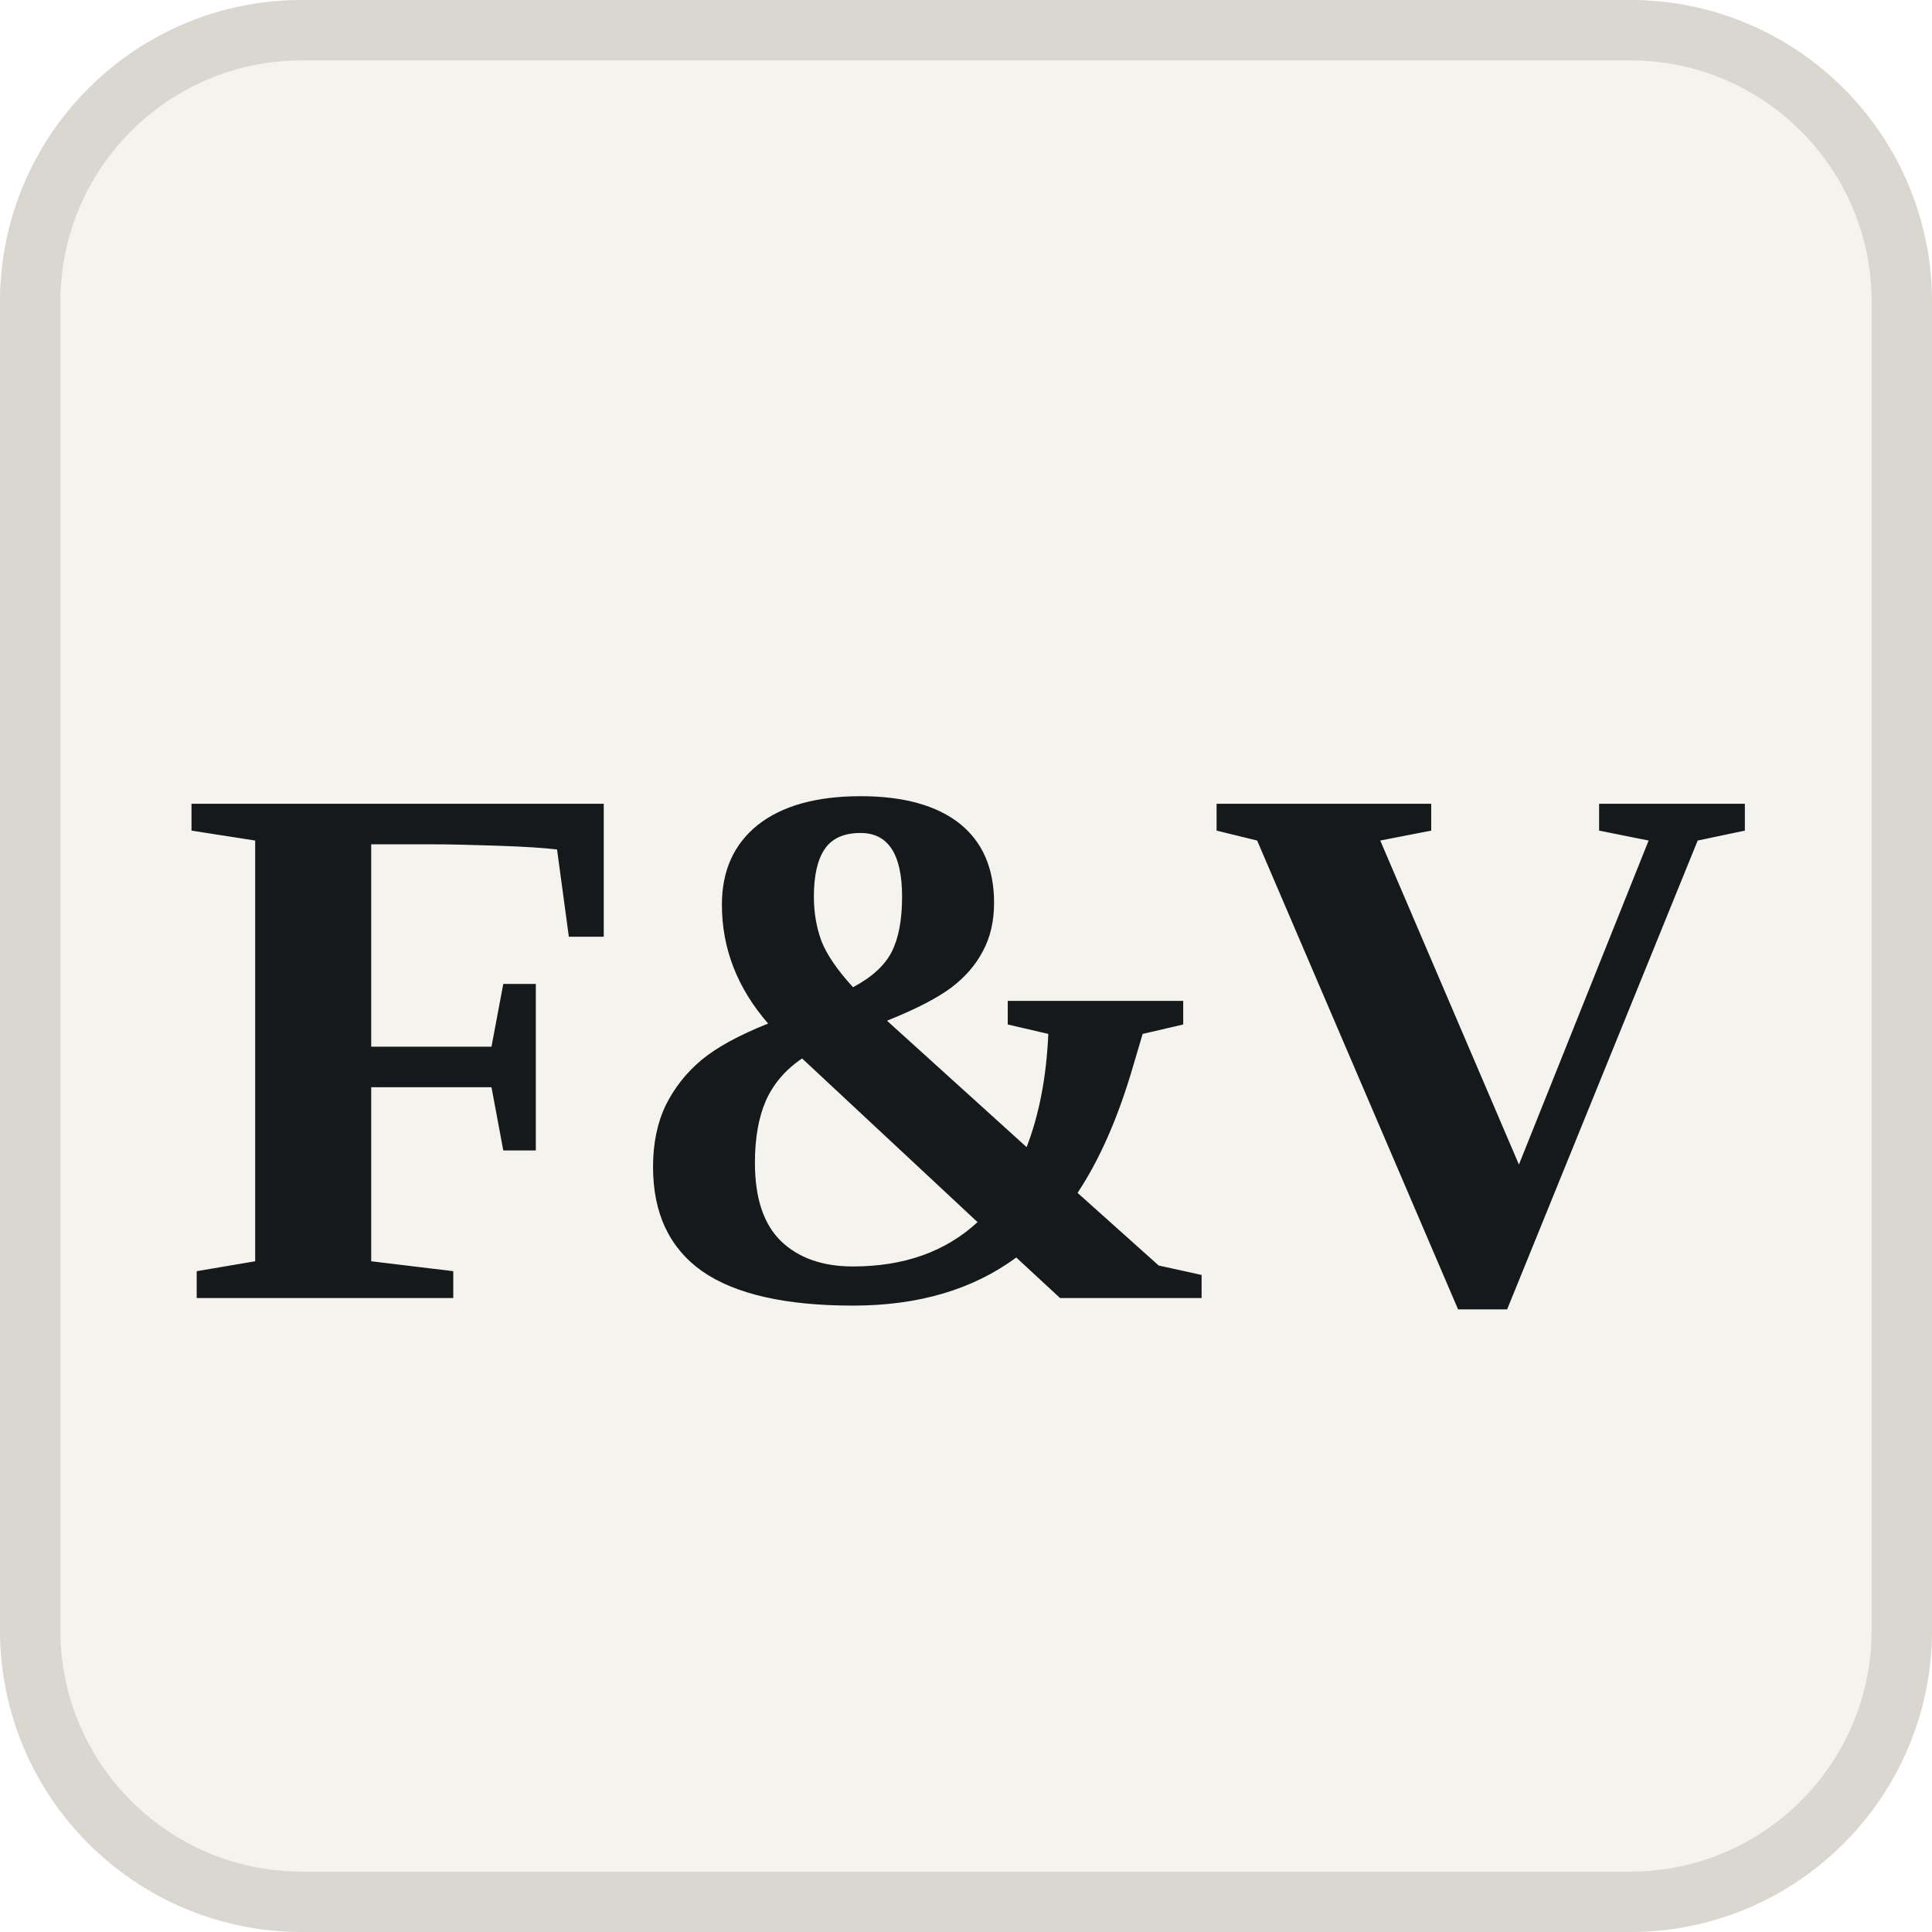
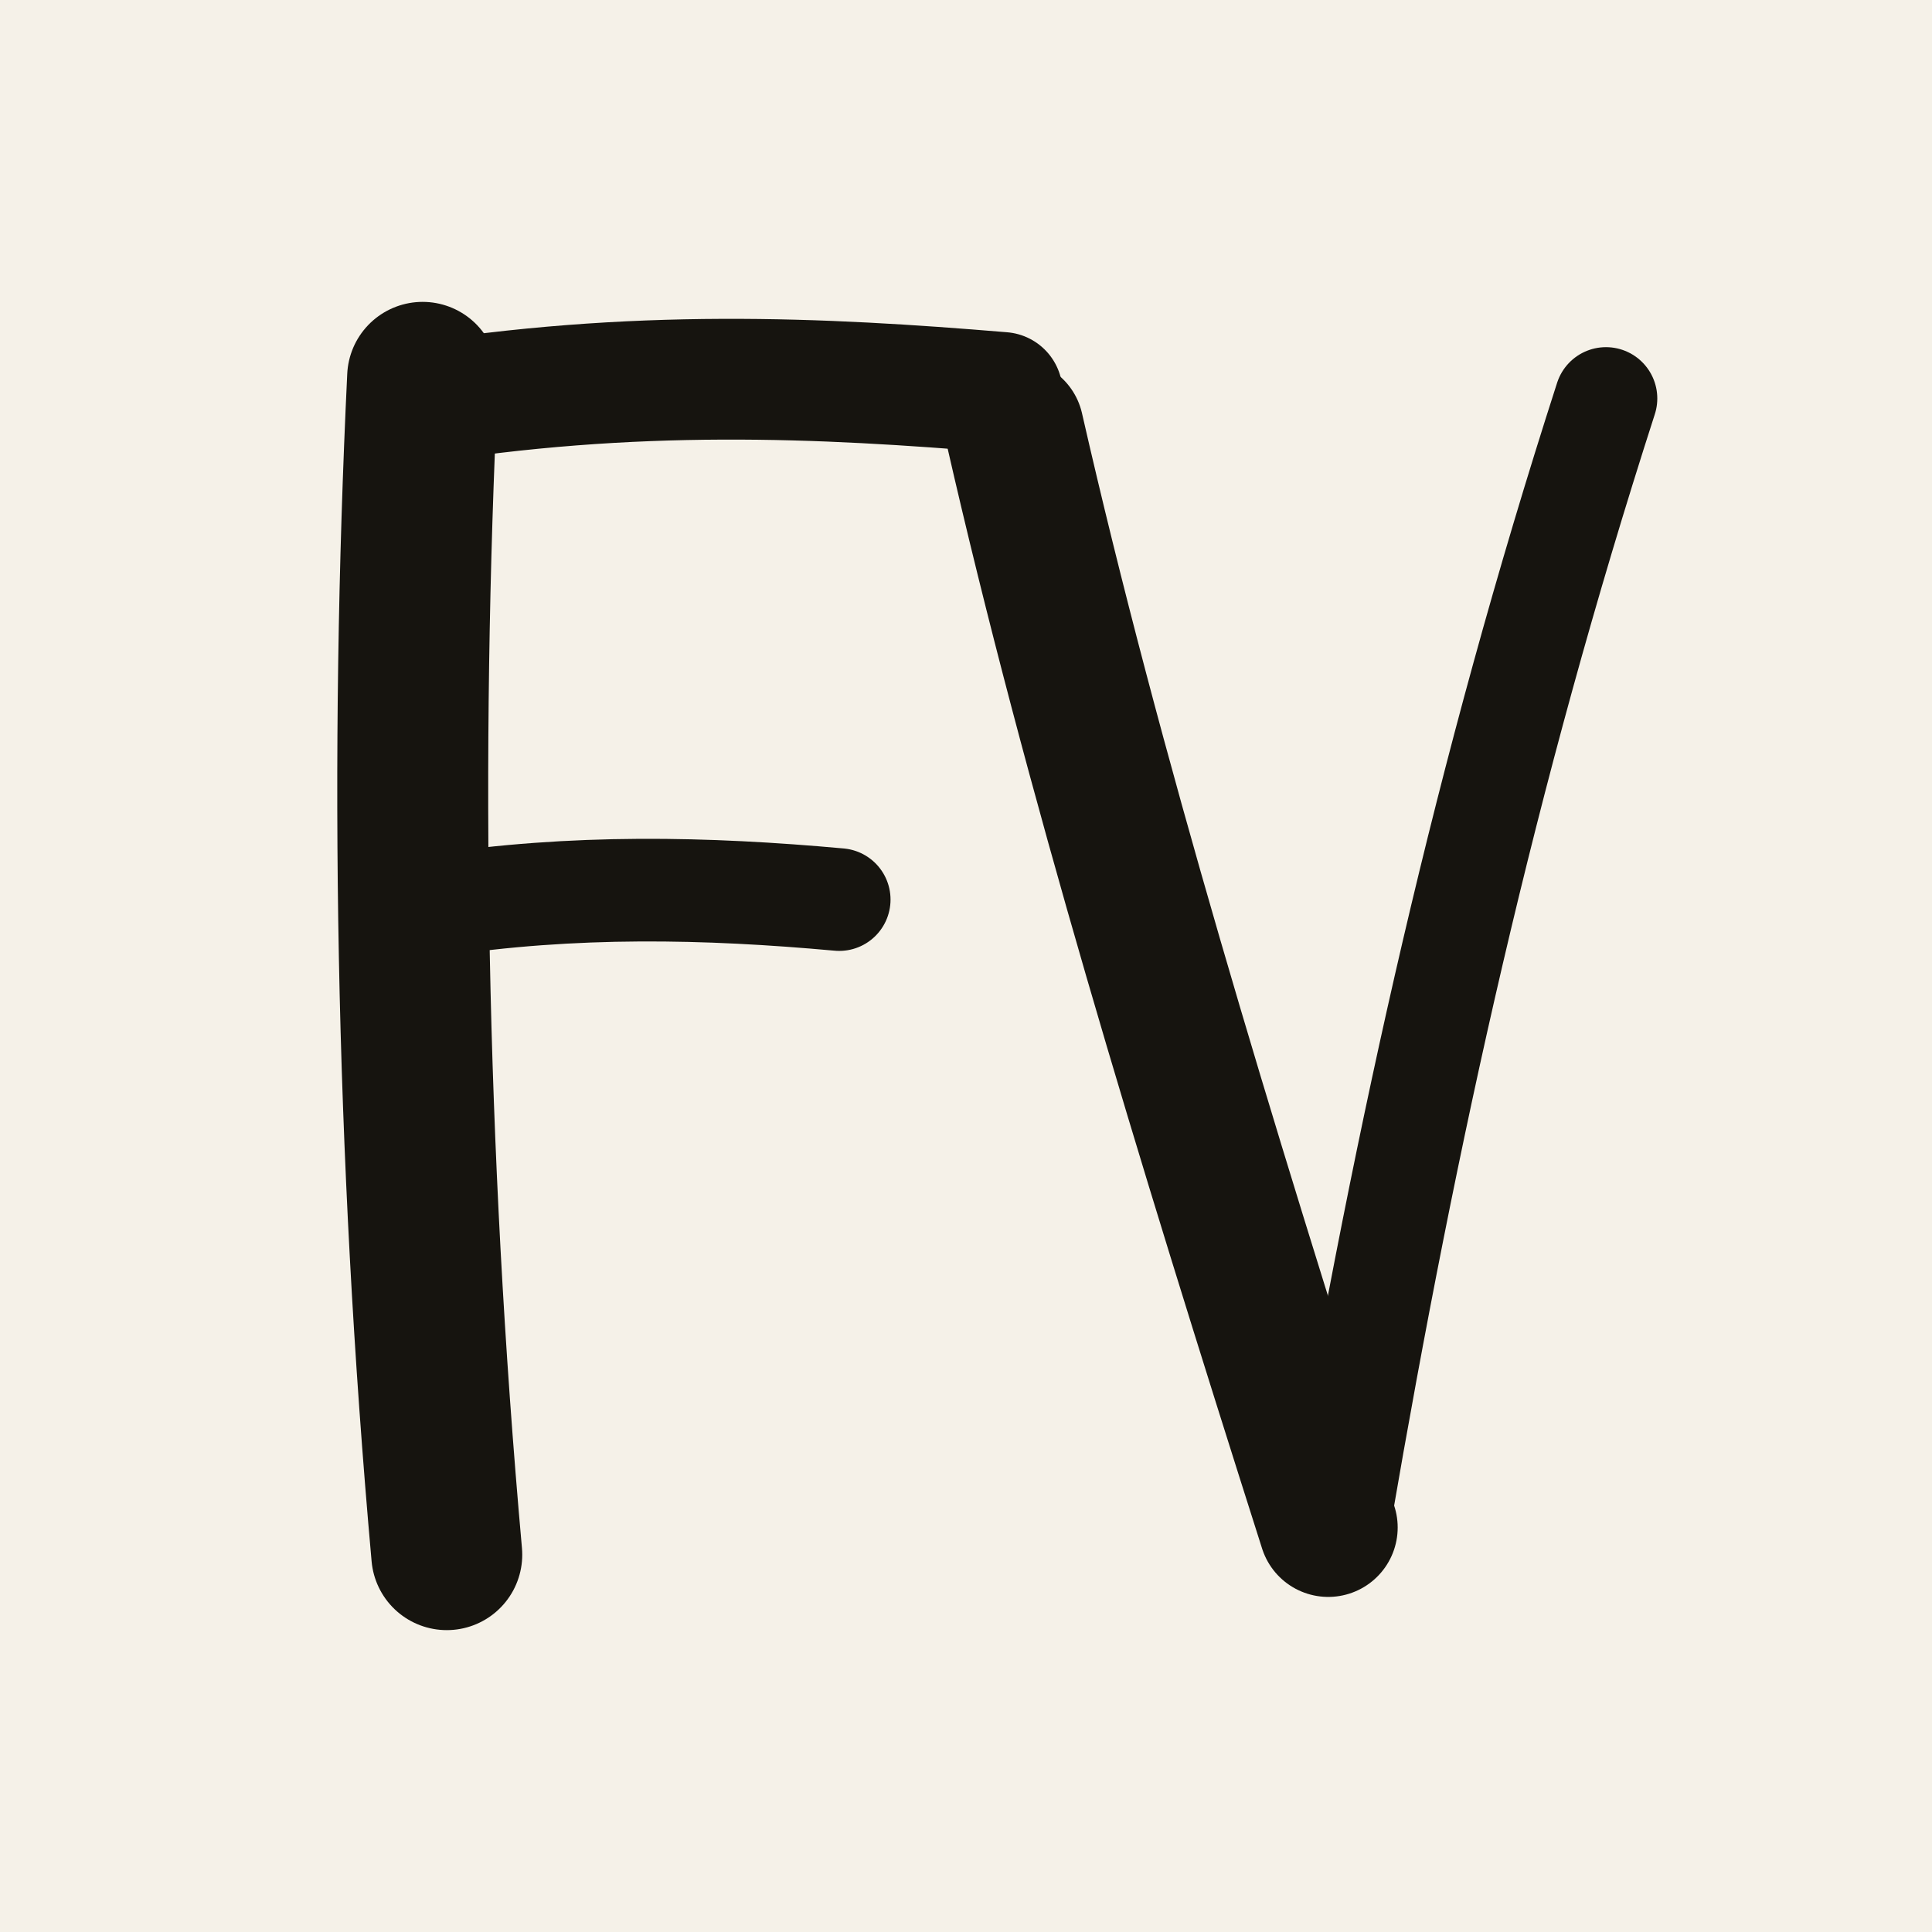
<svg xmlns="http://www.w3.org/2000/svg" viewBox="0 0 64 64" width="64" height="64">
-   <rect width="64" height="64" rx="10" fill="#F4F3EE" />
-   <rect x="1" y="1" width="62" height="62" rx="9" fill="none" stroke="#D9D7CF" stroke-width="2" />
-   <text x="32" y="43" text-anchor="middle" font-family="Georgia, 'Times New Roman', serif" font-weight="700" font-size="25" letter-spacing="-1" fill="#16191C">F&amp;V</text>
+   <rect width="64" height="64" fill="#F5F1E8" />
+   <g fill="none" stroke="#16140F" stroke-linecap="round" stroke-linejoin="round">
+     <path d="M14 12.5c-.6 12.5-.4 25.6.8 39" stroke-width="5" />
+     <path d="M13.6 13.4c7.4-1.2 13.6-.9 19.6-.4" stroke-width="4" />
+     <path d="M14.4 30c4.6-.7 9-.6 13.4-.2" stroke-width="3.4" />
+     <path d="M33.6 14.2c2.6 11.4 6.2 23.2 10.4 36.4" stroke-width="4.6" />
+     <path d="M44.4 50.2c2.2-12.8 4.8-24.6 8.8-37" stroke-width="3.4" />
+   </g>
</svg>
